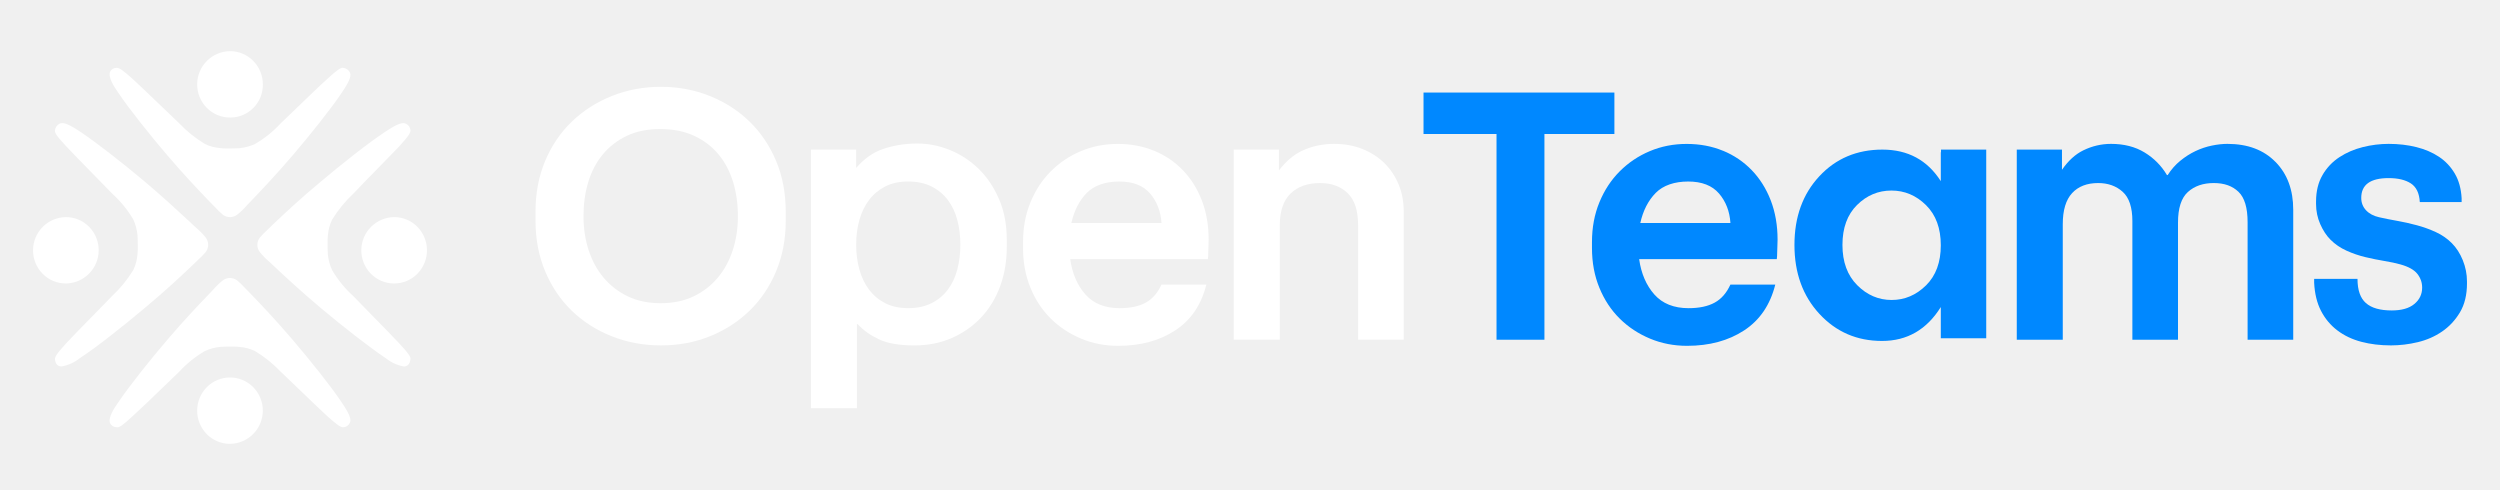
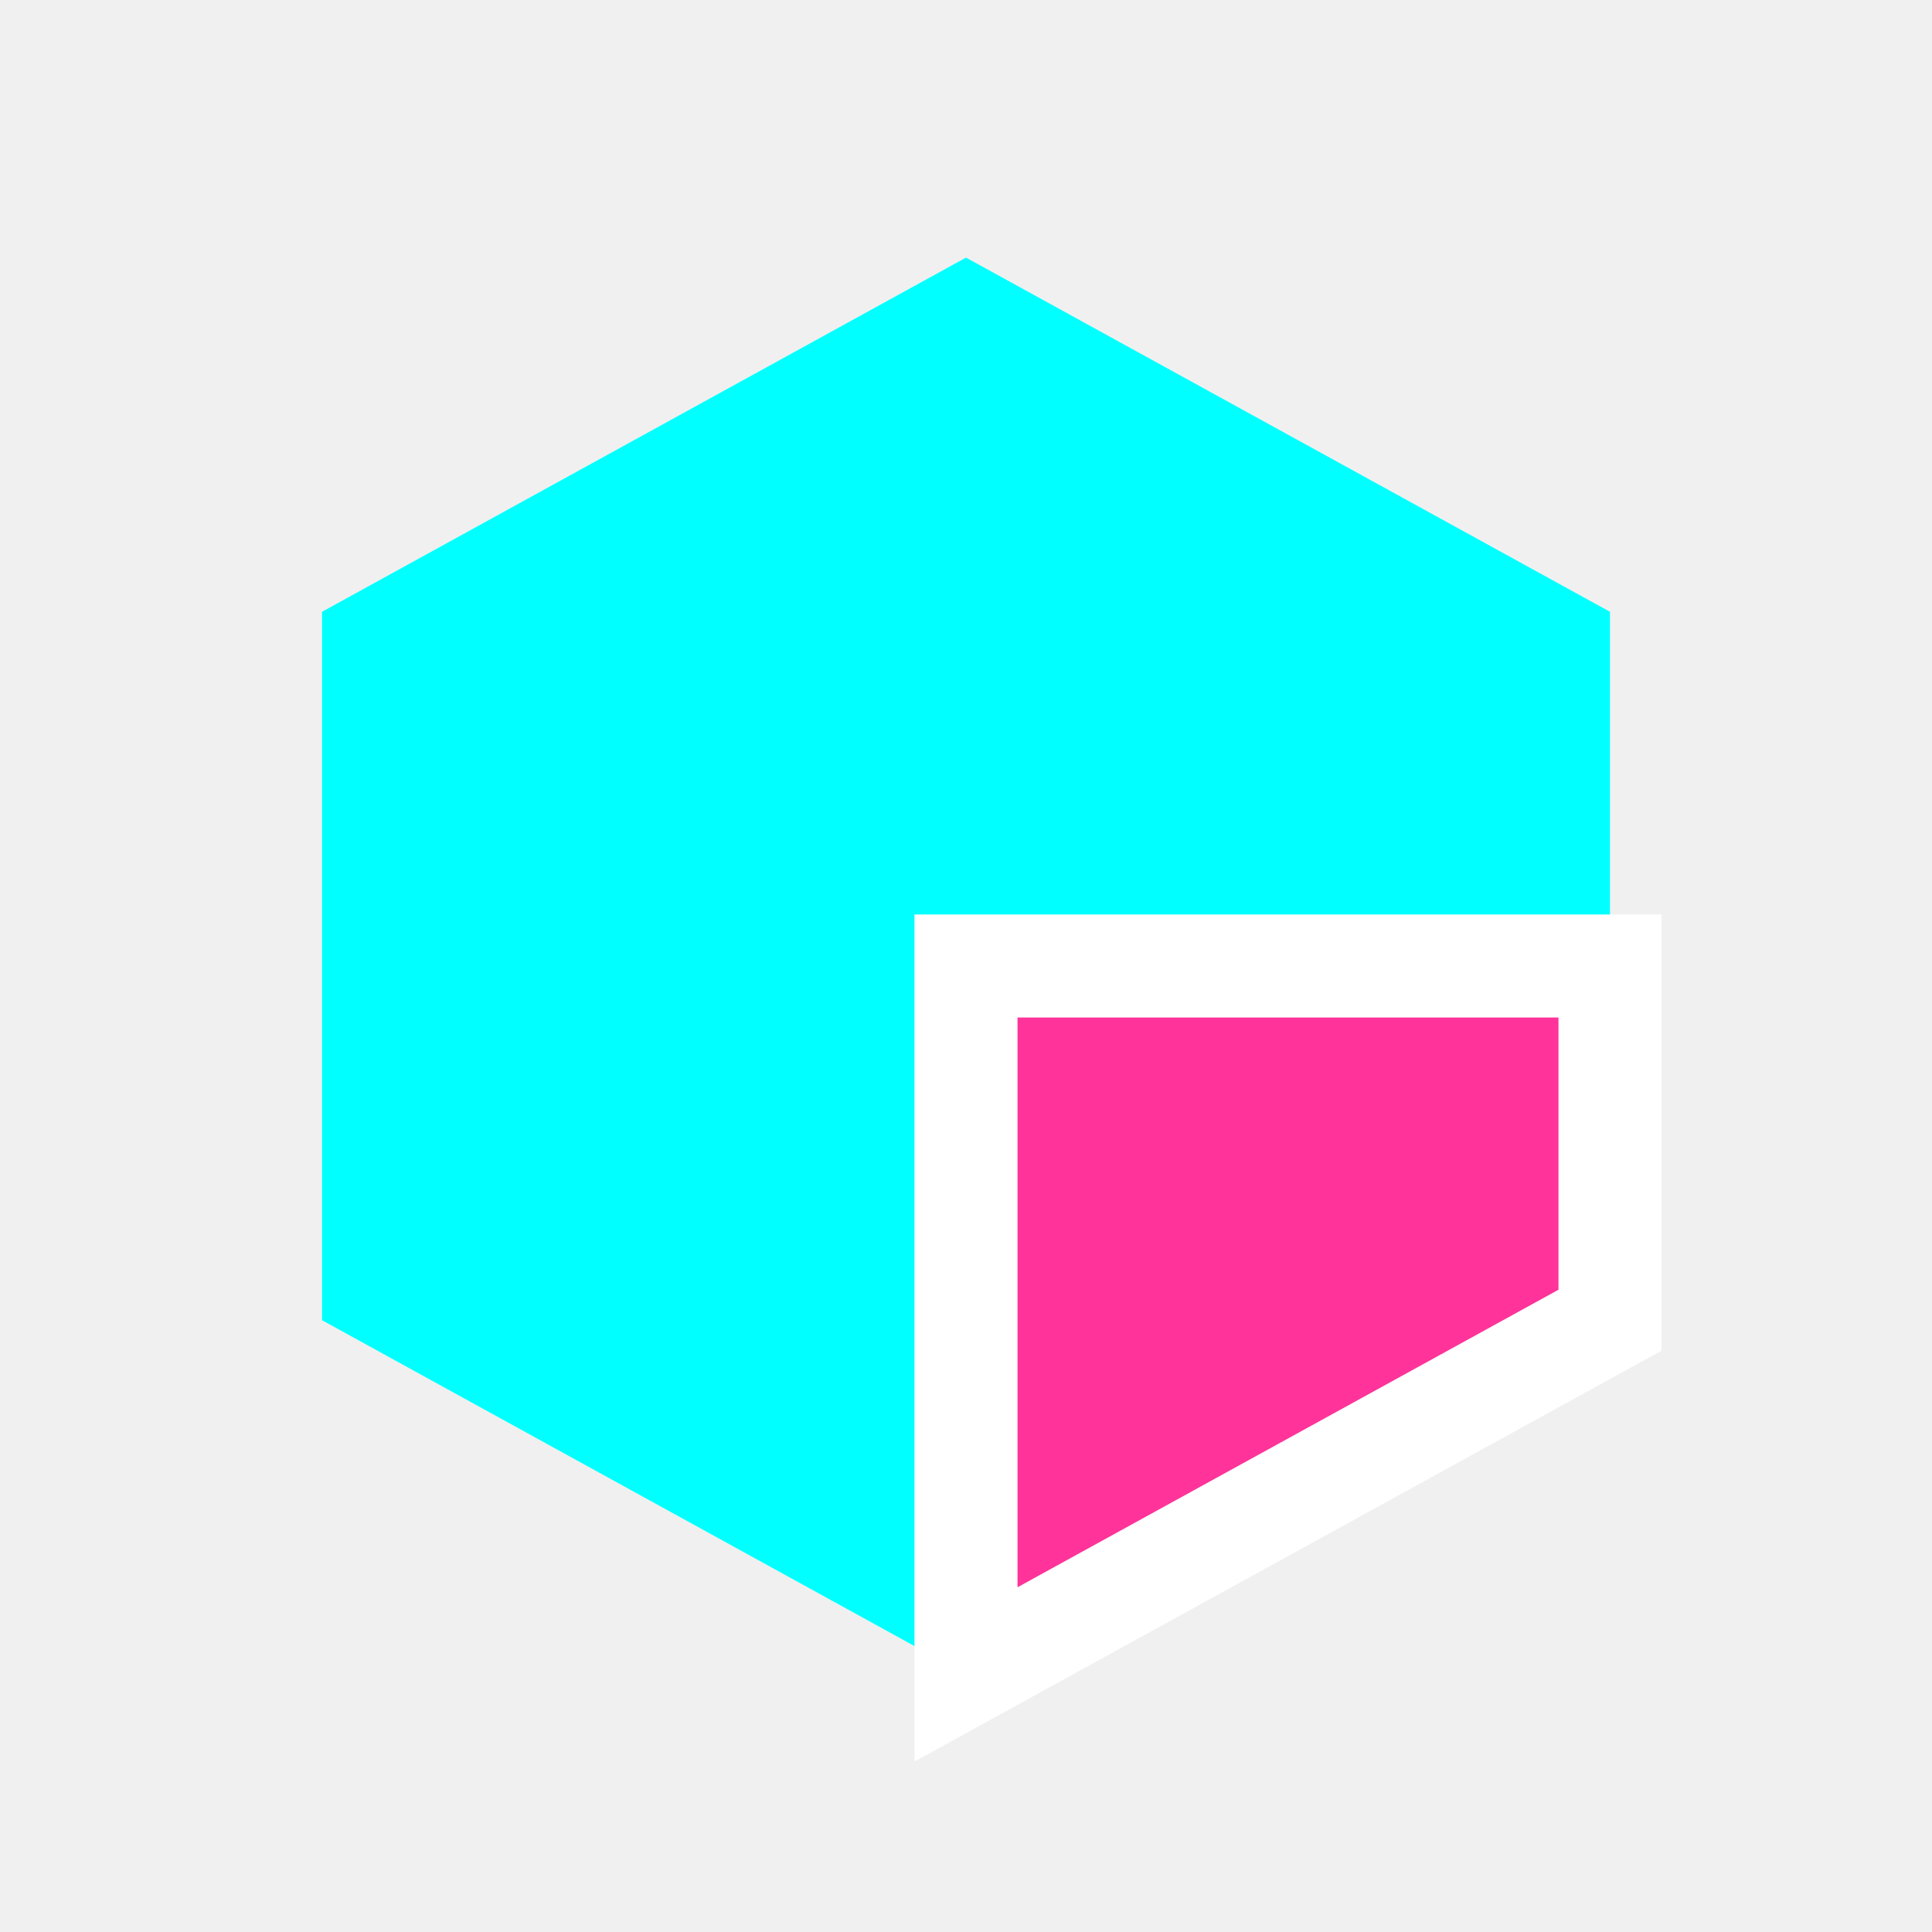
- <svg xmlns="http://www.w3.org/2000/svg" id="Layer_1" viewBox="0 0 1000 196">
-   <defs>
-     <style>.cls-1{fill:#fff;}.cls-1,.cls-2{stroke-width:0px;}.cls-2{fill:#08f;}</style>
-   </defs>
-   <path class="cls-1" d="m310.43,108.58c-2.59,6.13-6.13,11.38-10.65,15.74-4.51,4.36-9.79,7.76-15.82,10.19-6.03,2.43-12.55,3.65-19.55,3.65s-13.56-1.22-19.7-3.65c-6.13-2.43-11.46-5.83-15.97-10.19-4.51-4.36-8.06-9.61-10.65-15.74-2.59-6.13-3.88-12.9-3.88-20.31v-3.65c0-7.4,1.29-14.17,3.88-20.31,2.59-6.13,6.16-11.38,10.72-15.74,4.56-4.36,9.89-7.76,15.97-10.19,6.08-2.43,12.62-3.65,19.62-3.65s13.39,1.22,19.47,3.65c6.08,2.43,11.38,5.83,15.89,10.19,4.51,4.36,8.06,9.61,10.65,15.74,2.59,6.13,3.88,12.9,3.88,20.31v3.65c0,7.4-1.29,14.17-3.88,20.31Zm-17.19-35.74c-1.27-4.21-3.19-7.88-5.78-11.03-2.59-3.14-5.83-5.63-9.73-7.45-3.9-1.83-8.44-2.74-13.61-2.74s-9.66.91-13.46,2.74c-3.8,1.83-7,4.31-9.58,7.45-2.59,3.14-4.51,6.82-5.78,11.03-1.27,4.21-1.9,8.75-1.9,13.61s.69,9.41,2.05,13.61c1.37,4.21,3.37,7.88,6.01,11.03,2.64,3.14,5.86,5.63,9.66,7.45,3.8,1.83,8.19,2.74,13.16,2.74s9.35-.91,13.16-2.74c3.8-1.83,7.02-4.31,9.66-7.45,2.64-3.14,4.64-6.82,6.01-11.03,1.37-4.21,2.05-8.75,2.05-13.61s-.63-9.4-1.9-13.61Z" />
-   <path class="cls-1" d="m461.63,60.29c4.41,1.82,8.24,4.41,11.48,7.76,3.24,3.35,5.78,7.38,7.61,12.09,1.83,4.72,2.74,9.96,2.74,15.74,0,.91-.03,1.83-.08,2.74-.05.91-.08,1.72-.08,2.43,0,.91-.05,1.77-.15,2.59h-55.06c.81,5.78,2.84,10.49,6.08,14.15,3.24,3.65,7.81,5.48,13.69,5.48,4.26,0,7.73-.74,10.42-2.21,2.69-1.47,4.79-3.88,6.31-7.22h17.95c-2.03,8.11-6.19,14.22-12.47,18.33-6.29,4.11-13.89,6.16-22.82,6.16-5.27,0-10.22-.96-14.83-2.89-4.61-1.93-8.64-4.59-12.09-7.99-3.45-3.4-6.16-7.5-8.14-12.32-1.98-4.82-2.97-10.12-2.97-15.89v-2.43c0-5.78.99-11.08,2.97-15.89,1.98-4.82,4.69-8.95,8.14-12.4,3.45-3.45,7.45-6.14,12.02-8.06,4.56-1.93,9.48-2.89,14.75-2.89s10.12.91,14.53,2.74Zm-1.6,17.11c-2.74-3.19-6.84-4.79-12.32-4.79s-10.01,1.52-13,4.56c-2.99,3.04-5.04,7.05-6.16,12.02h36.05c-.3-4.66-1.83-8.59-4.56-11.79Z" />
-   <path class="cls-2" d="m645.76,37.02v16.58h-27.99v82.29h-19.16V53.6h-29.2v-16.58h76.36Z" />
-   <path class="cls-2" d="m689.2,60.29c4.41,1.82,8.24,4.41,11.48,7.76,3.24,3.35,5.78,7.38,7.61,12.09,1.82,4.72,2.74,9.96,2.74,15.74,0,.91-.03,1.83-.08,2.74-.05.91-.08,1.72-.08,2.43,0,.91-.05,1.77-.15,2.59h-55.06c.81,5.78,2.84,10.49,6.08,14.15,3.24,3.65,7.81,5.48,13.69,5.48,4.26,0,7.73-.74,10.42-2.21,2.69-1.47,4.79-3.88,6.31-7.22h17.95c-2.03,8.11-6.19,14.22-12.47,18.33-6.29,4.11-13.89,6.16-22.82,6.16-5.27,0-10.22-.96-14.83-2.89-4.62-1.93-8.65-4.59-12.09-7.99-3.45-3.4-6.16-7.5-8.14-12.32-1.98-4.82-2.97-10.12-2.97-15.89v-2.43c0-5.78.99-11.08,2.97-15.89,1.98-4.82,4.69-8.95,8.14-12.4,3.45-3.45,7.45-6.14,12.02-8.06,4.56-1.93,9.48-2.89,14.75-2.89s10.12.91,14.53,2.74Zm-1.6,17.11c-2.74-3.19-6.85-4.79-12.32-4.79s-10.01,1.52-13,4.56c-2.99,3.04-5.04,7.05-6.16,12.02h36.05c-.3-4.66-1.83-8.59-4.56-11.79Z" />
-   <path class="cls-2" d="m928.99,70.02c1.72-2.94,3.98-5.32,6.77-7.15,2.79-1.83,5.91-3.17,9.35-4.03,3.45-.86,6.9-1.29,10.34-1.29,3.96,0,7.65.43,11.1,1.29,3.45.86,6.46,2.16,9.05,3.88,2.59,1.72,4.69,3.96,6.31,6.69,1.62,2.74,2.53,6.03,2.74,9.89v1.52h-16.73c-.2-3.55-1.4-6.03-3.57-7.45-2.18-1.42-5.15-2.13-8.9-2.13-7.3,0-10.95,2.64-10.95,7.91,0,1.93.63,3.57,1.9,4.94,1.27,1.37,3.02,2.31,5.25,2.81s4.64.99,7.23,1.44c2.59.46,5.2,1.04,7.83,1.75,2.64.71,5.17,1.62,7.61,2.74,2.43,1.11,4.56,2.59,6.39,4.41,1.82,1.83,3.3,4.11,4.41,6.85,1.11,2.74,1.67,5.58,1.67,8.52v.76c0,4.56-.94,8.42-2.81,11.56-1.87,3.14-4.26,5.7-7.15,7.68-2.89,1.98-6.13,3.4-9.73,4.26-3.6.86-7.17,1.29-10.72,1.29-4.26,0-8.21-.48-11.86-1.44-3.65-.96-6.85-2.49-9.58-4.56-2.74-2.08-4.92-4.69-6.54-7.83-1.62-3.14-2.53-6.9-2.74-11.26v-1.52h17.34c0,4.46,1.11,7.68,3.35,9.66,2.23,1.98,5.68,2.97,10.34,2.97,3.96,0,6.97-.86,9.05-2.59,2.08-1.72,3.12-3.9,3.12-6.54,0-2.03-.63-3.85-1.9-5.48-1.27-1.62-3.52-2.89-6.77-3.8-1.82-.51-3.95-.96-6.39-1.37-2.43-.4-4.94-.91-7.53-1.52-2.59-.61-5.12-1.47-7.61-2.59-2.48-1.11-4.64-2.59-6.46-4.41-1.62-1.62-2.99-3.7-4.11-6.24-1.11-2.53-1.67-5.22-1.67-8.06v-.91c0-4.16.86-7.71,2.59-10.65Z" />
-   <path class="cls-1" d="m399.65,79.76c-2.03-4.77-4.72-8.8-8.06-12.09-3.35-3.3-7.17-5.83-11.48-7.6-4.31-1.77-8.7-2.66-13.16-2.66-4.97,0-9.63.76-13.99,2.28-3.92,1.37-7.41,3.91-10.51,7.49v-7.34h-18.08v103.43h18.41v-33.61h.3c2.23,2.43,5.07,4.46,8.52,6.08,3.45,1.62,8.16,2.43,14.15,2.43,5.47,0,10.47-.99,14.98-2.97,4.51-1.98,8.42-4.72,11.71-8.21,3.3-3.5,5.83-7.66,7.61-12.47,1.77-4.82,2.66-10.06,2.66-15.74v-2.89c0-5.98-1.01-11.36-3.04-16.12Zm-16.73,28.06c-.81,3.09-2.08,5.78-3.8,8.06-1.72,2.28-3.9,4.08-6.54,5.4-2.64,1.32-5.73,1.98-9.28,1.98s-6.62-.66-9.2-1.98c-2.59-1.32-4.74-3.12-6.46-5.4-1.72-2.28-3.02-4.97-3.88-8.06-.86-3.09-1.29-6.41-1.29-9.96s.43-6.84,1.29-9.89c.86-3.04,2.16-5.7,3.88-7.99,1.72-2.28,3.88-4.08,6.46-5.4,2.59-1.32,5.65-1.98,9.2-1.98s6.64.66,9.28,1.98c2.64,1.32,4.82,3.12,6.54,5.4,1.72,2.28,2.99,4.94,3.8,7.99.81,3.04,1.22,6.34,1.22,9.89s-.41,6.87-1.22,9.96Z" />
-   <path class="cls-1" d="m559.44,73.75c-1.37-3.3-3.27-6.13-5.7-8.52-2.43-2.38-5.35-4.26-8.75-5.63-3.4-1.37-7.17-2.05-11.33-2.05-4.56,0-8.77.89-12.63,2.66-3.54,1.63-6.68,4.32-9.45,7.96v-8.34h-18.08v76.05h18.41v-45.63c0-5.78,1.44-10.06,4.33-12.85,2.89-2.79,6.82-4.18,11.79-4.18,4.56,0,8.24,1.34,11.03,4.03,2.79,2.69,4.18,6.97,4.18,12.85v45.78h18.25v-51.26c0-3.96-.68-7.58-2.05-10.88Z" />
-   <path class="cls-2" d="m910.2,64.78c-4.72-4.82-11.13-7.23-19.24-7.23-1.93,0-4.01.23-6.24.69-2.23.46-4.41,1.19-6.54,2.2-2.13,1.01-4.16,2.31-6.08,3.88-1.93,1.57-3.6,3.47-5.02,5.7h-.3c-2.23-3.75-5.22-6.77-8.97-9.05-3.75-2.28-8.22-3.42-13.39-3.42-3.85,0-7.56.86-11.1,2.59-3.23,1.57-6.06,4.2-8.53,7.78v-8.08h-3.94s-14.14,0-14.14,0h0v76.05h18.4v-46.24c0-5.58,1.24-9.71,3.73-12.4,2.48-2.69,5.96-4.03,10.42-4.03,3.95,0,7.22,1.17,9.81,3.5,2.59,2.33,3.88,6.24,3.88,11.71v47.46h18.25v-46.85c0-5.78,1.32-9.86,3.96-12.25,2.64-2.38,6.08-3.57,10.34-3.57s7.45,1.17,9.89,3.5c2.44,2.33,3.65,6.39,3.65,12.17v47h18.25v-52.02c0-7.91-2.36-14.27-7.07-19.09Z" />
-   <path class="cls-2" d="m776.4,59.84v1.07h-.08v11.55c-5.37-8.41-13.16-12.62-23.36-12.62s-18.62,3.56-25.24,10.68c-6.63,7.12-9.94,16.27-9.94,27.46s3.33,20.39,10,27.59c6.67,7.21,15.01,10.81,25.04,10.81s17.86-4.52,23.5-13.56v12.49h18.17V59.84h-18.08Zm-5.99,54.31c-3.94,3.89-8.53,5.84-13.76,5.84s-9.83-1.97-13.76-5.91c-3.94-3.94-5.91-9.31-5.91-16.11s1.95-12.13,5.84-15.98c3.89-3.85,8.48-5.77,13.76-5.77s9.89,1.95,13.83,5.84c3.94,3.89,5.91,9.24,5.91,16.05s-1.97,12.15-5.91,16.05Z" />
-   <path class="cls-1" d="m92,177.54c-3.5.01-6.86-1.4-9.31-3.9-5.11-5.22-5.09-13.58.04-18.78,5.08-5.12,13.35-5.16,18.47-.08.04.04.08.08.11.11,5.15,5.24,5.08,13.67-.16,18.83-2.44,2.4-5.72,3.77-9.15,3.82Z" />
-   <path class="cls-1" d="m46.89,170.92c-.13,0-.26-.02-.39-.05-1.04-.04-1.97-.63-2.45-1.55-.97-2.27,1.81-6.3,3-8l.3-.43c4.27-6.4,12.91-17.18,19.61-25.01,6.88-8.05,12.81-14.26,16.38-17.97l.62-.65,1.07-1.12.17-.18c1.19-1.41,2.52-2.7,3.97-3.84.8-.6,1.78-.93,2.78-.93,1.02,0,2.02.33,2.86.93,1.12.94,2.17,1.95,3.15,3.04l.04.04,2.03,2.07.56.58c3.6,3.76,9.61,10.03,16.44,18.04,6.7,7.84,15.37,18.62,19.61,25.01,3.95,5.8,3.79,7.26,3.23,8.34-.46.93-1.37,1.55-2.4,1.65-.09,0-.17,0-.26,0-.91,0-2.13-.69-6.31-4.44-2.94-2.7-7.31-6.91-11.52-10.97h0c-2.56-2.46-4.98-4.78-7.01-6.71-3.07-3.24-6.56-6.04-10.37-8.35-1.96-.94-4.09-1.5-6.26-1.65-.7-.09-1.41-.13-2.11-.13h-1.64c-1.02,0-2.09,0-3.76.1-2.16.2-4.28.76-6.26,1.65-3.84,2.24-7.32,5.05-10.33,8.34-1.91,1.81-4.17,4-6.56,6.31h0c-4.4,4.27-8.96,8.65-11.99,11.38-4.08,3.8-5.3,4.51-6.18,4.51Z" />
-   <path class="cls-1" d="m161.49,146.58c-2.6-.47-5.04-1.59-7.1-3.24l-.43-.29c-6.06-4.08-16.83-12.42-25.61-19.82-8.22-6.93-14.57-12.81-19.19-17.18l-1.04-.98-.26-.25c-1.46-1.21-2.79-2.56-3.97-4.04-1.26-1.69-1.26-4,0-5.69.95-1.12,1.97-2.16,3.06-3.14l.03-.03,2.17-2.1.55-.53c3.84-3.64,10.3-9.73,18.63-16.65,8.02-6.77,19.05-15.52,25.61-19.82,4.76-3.2,6.48-3.57,7.35-3.57.41,0,.82.1,1.19.3.94.46,1.58,1.38,1.69,2.42.1.92-.15,1.83-4.53,6.64-1.95,2.04-4.61,4.75-7.43,7.63-3.84,3.91-7.79,7.94-10.8,11.14-3.3,3.08-6.17,6.59-8.54,10.44-.97,1.98-1.55,4.13-1.71,6.33-.12,1-.16,2.01-.12,3.02v.78c0,1.04,0,2.11.1,3.79.21,2.19.79,4.33,1.71,6.33,2.3,3.89,5.18,7.41,8.54,10.44,2.16,2.25,4.82,4.96,7.62,7.82,3.93,4.01,8,8.15,10.61,10.95,4.38,4.7,4.75,5.66,4.53,6.64-.27,1.78-1.18,2.68-2.68,2.68Z" />
-   <path class="cls-1" d="m24.65,146.58c-1.5,0-2.39-.9-2.65-2.69-.1-.93.15-1.83,4.53-6.64,2.61-2.8,6.68-6.95,10.62-10.96h0c2.8-2.86,5.45-5.55,7.61-7.8,3.3-3.08,6.17-6.59,8.54-10.44.96-1.98,1.53-4.13,1.69-6.33.12-1,.16-2.01.12-3.02v-.77c0-1.04,0-2.11-.11-3.79-.2-2.19-.76-4.33-1.67-6.34-2.3-3.89-5.18-7.41-8.54-10.44-2.16-2.25-4.8-4.93-7.59-7.78h0c-3.94-4.02-8.02-8.17-10.64-10.98-4.39-4.7-4.77-5.67-4.55-6.65.18-1.02.81-1.91,1.71-2.42.36-.2.77-.3,1.19-.3.85,0,2.59.37,7.35,3.57,6.04,4.06,16.81,12.38,25.61,19.82,7.12,6,12.92,11.39,16.77,14.94.92.85,1.71,1.59,2.42,2.24l1.15,1.08.18.17c1.45,1.2,2.77,2.55,3.94,4.02,1.26,1.69,1.26,4,0,5.69-.96,1.13-1.99,2.19-3.1,3.17l-.04.04-2.13,2.06-.51.48c-3.84,3.65-10.3,9.74-18.68,16.71-8.03,6.77-19.07,15.53-25.61,19.82l-.38.26c-2.09,1.67-4.57,2.8-7.21,3.28Z" />
-   <path class="cls-1" d="m157.66,113.39c-3.5.01-6.86-1.4-9.31-3.9-5.16-5.24-5.09-13.67.15-18.83,2.45-2.41,5.72-3.77,9.15-3.82,3.5-.01,6.86,1.4,9.31,3.9,5.1,5.21,5.1,13.54,0,18.75-2.45,2.5-5.81,3.91-9.31,3.9Z" />
-   <path class="cls-1" d="m26.33,113.39c-3.5,0-6.85-1.4-9.29-3.9-5.16-5.24-5.09-13.67.15-18.83,2.45-2.41,5.72-3.77,9.15-3.82,3.5-.01,6.86,1.4,9.31,3.9,5.16,5.24,5.09,13.67-.15,18.83-2.45,2.41-5.72,3.77-9.15,3.82h-.02Z" />
-   <path class="cls-1" d="m91.94,86.84c-1,0-1.98-.33-2.78-.93-1.1-.92-2.13-1.92-3.09-2.99h0l-2.1-2.13-.56-.58c-3.6-3.76-9.61-10.03-16.45-18.05-6.71-7.86-15.37-18.63-19.62-25.03l-.26-.38c-1.2-1.75-4.02-5.84-3.02-8.11.49-.9,1.42-1.47,2.45-1.49.09,0,.17,0,.26,0,.91,0,2.13.69,6.31,4.44,2.94,2.71,7.33,6.93,11.58,11.01,2.56,2.45,4.95,4.76,6.99,6.69,3.05,3.22,6.52,6.01,10.32,8.31,1.96.94,4.09,1.5,6.26,1.65.7.09,1.4.13,2.1.13h1.65c1.02,0,2.09,0,3.76-.1,2.16-.21,4.27-.77,6.24-1.67,3.85-2.24,7.33-5.04,10.34-8.32,1.93-1.84,4.22-4.04,6.63-6.37,4.38-4.23,8.91-8.61,11.95-11.33,4.08-3.76,5.32-4.47,6.18-4.47.13,0,.27.02.4.05,1,.17,1.88.77,2.4,1.65.55,1.08.72,2.56-3.23,8.34-4.25,6.4-12.91,17.17-19.61,25.01-6.83,7.99-12.75,14.19-16.3,17.89l-.7.74-1.23,1.28c-1.2,1.41-2.53,2.7-3.99,3.84-.84.61-1.84.94-2.88.95Z" />
-   <path class="cls-1" d="m92,47.01c-3.5.01-6.86-1.4-9.31-3.9-5.16-5.24-5.09-13.67.15-18.83,2.45-2.41,5.72-3.77,9.15-3.82,3.5-.01,6.86,1.4,9.31,3.9,2.47,2.5,3.85,5.88,3.84,9.39.12,7.21-5.63,13.15-12.84,13.27-.1,0-.2,0-.3,0l-.02-.02Z" />
+ <svg xmlns="http://www.w3.org/2000/svg" viewBox="0 0 300 300">
+   <polygon points="150,40 250,95 250,205 150,260 50,205 50,95" fill="#00ffff" stroke-width="4" />
+   <path d="M150,150 L250,150 L250,205 L150,260 Z" fill="#ff3399" stroke="#ffffff" stroke-width="16" />
</svg>
